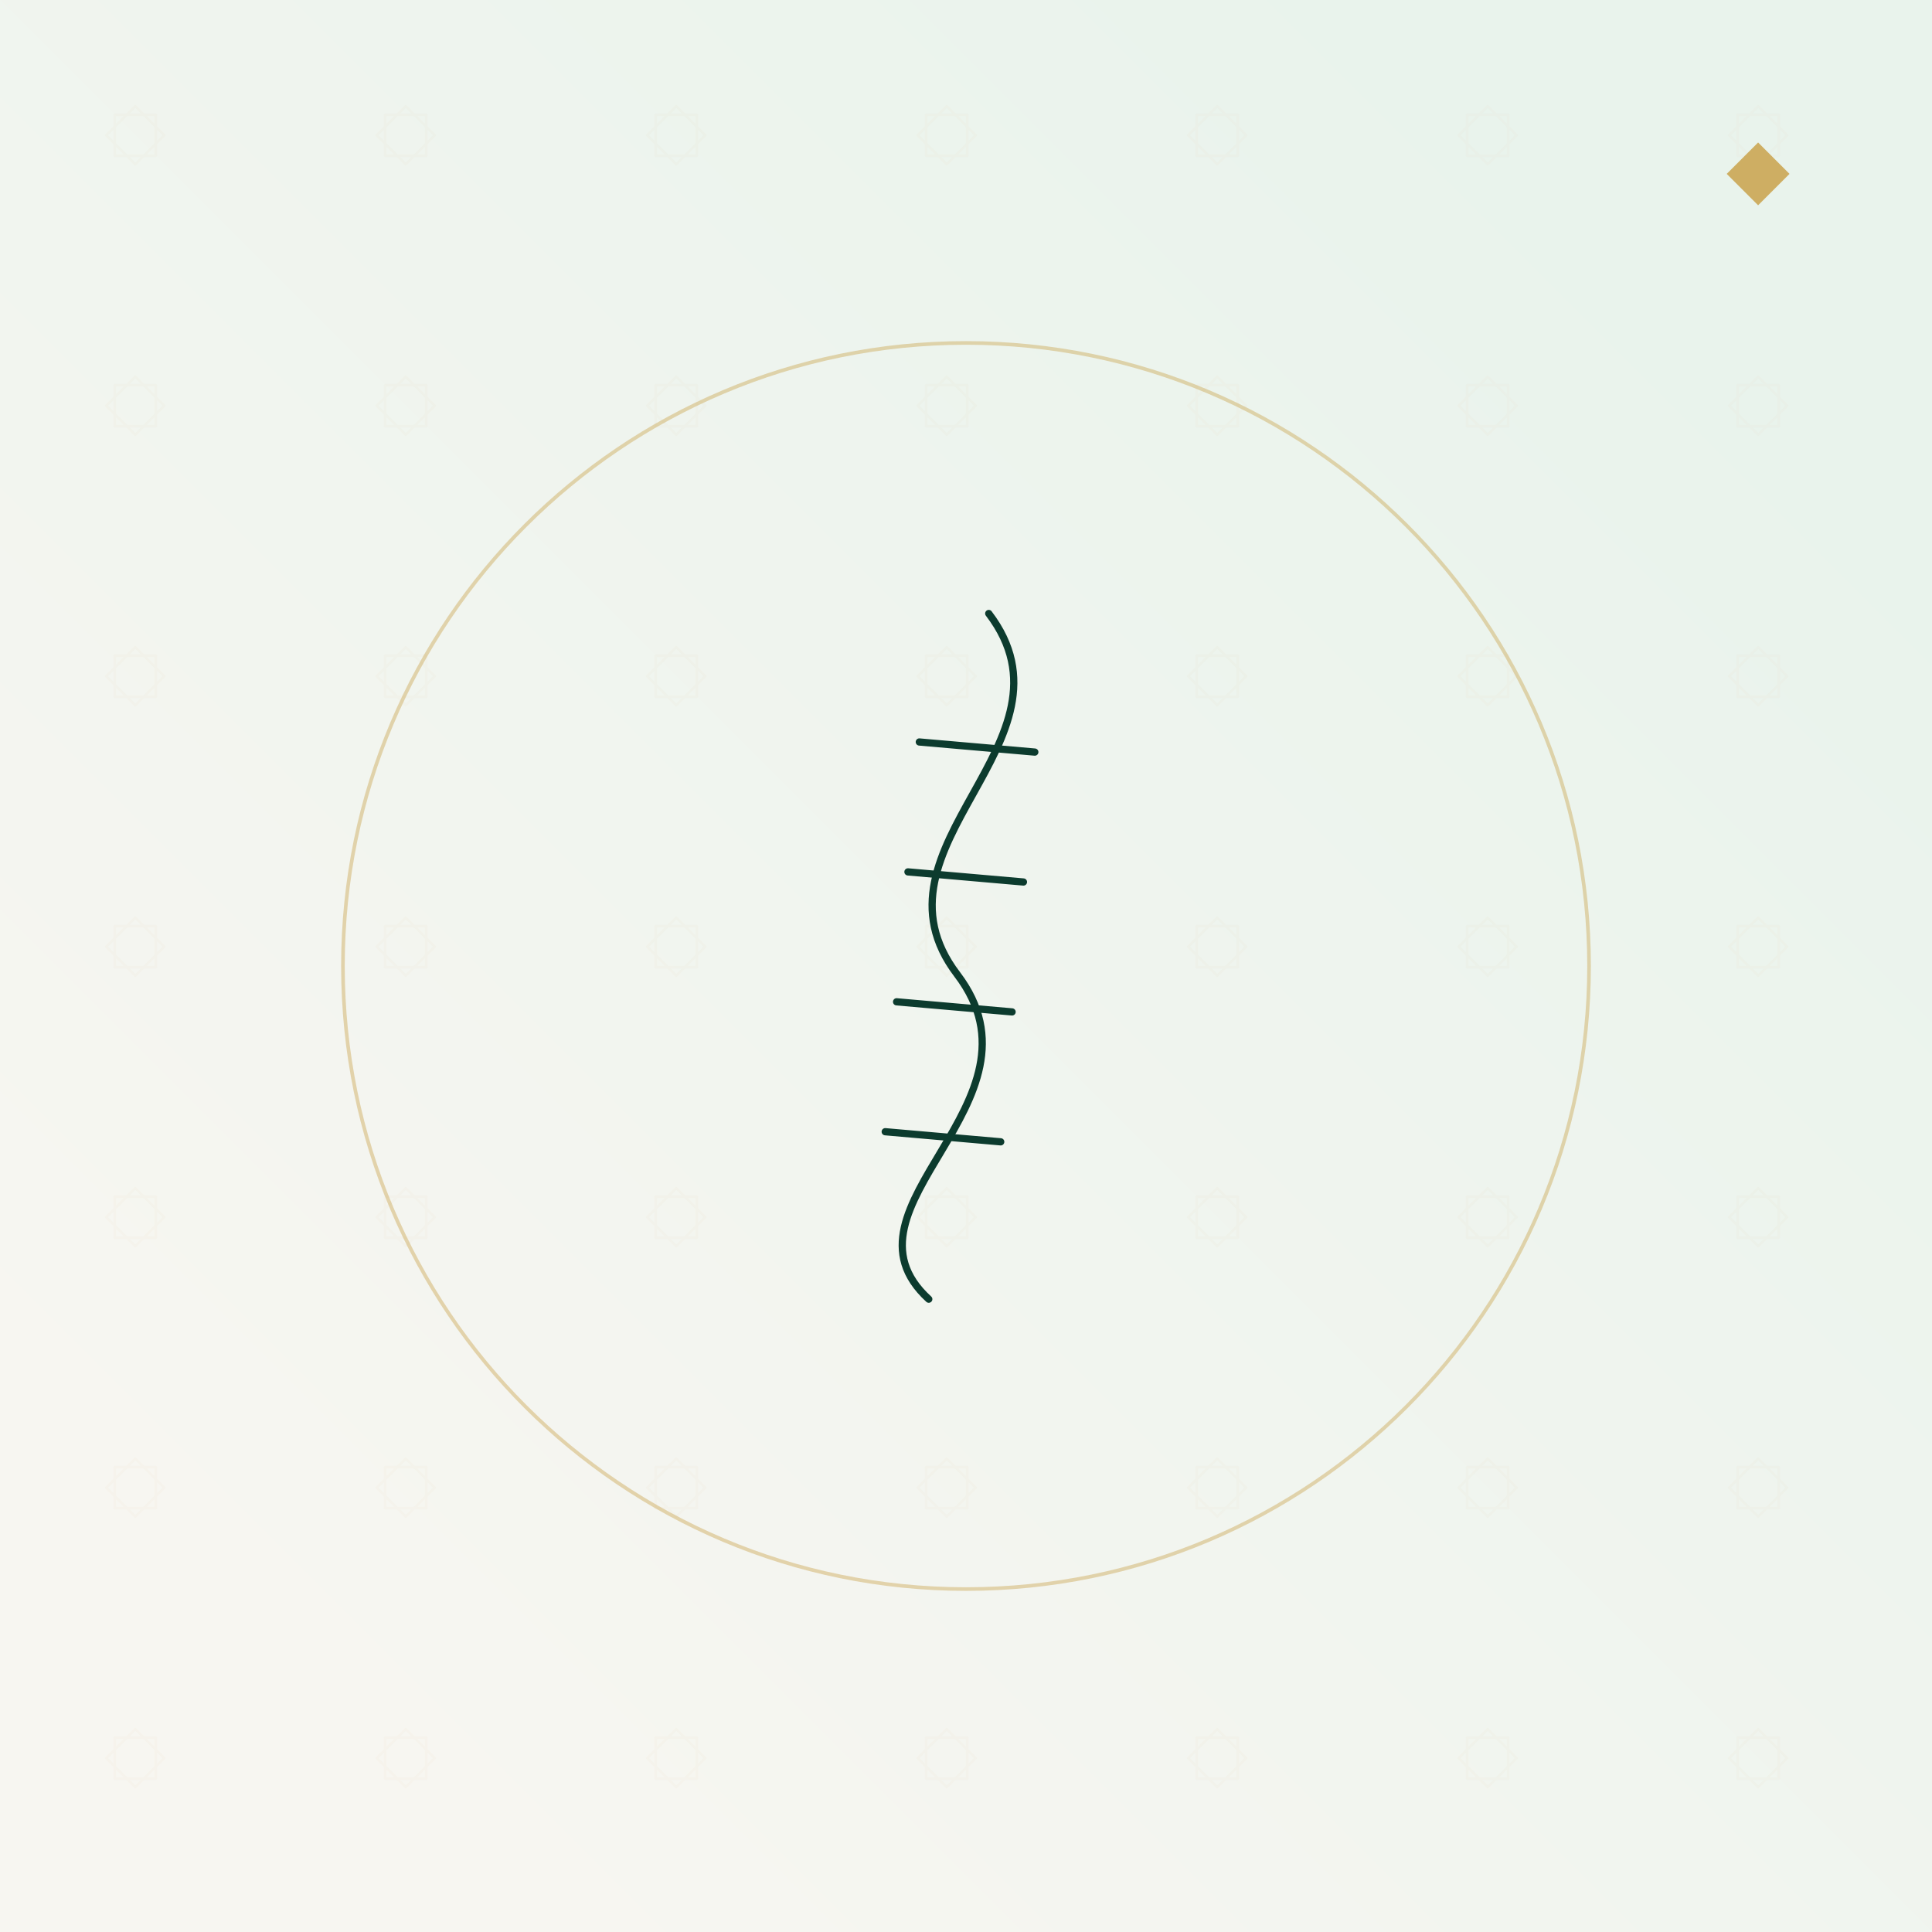
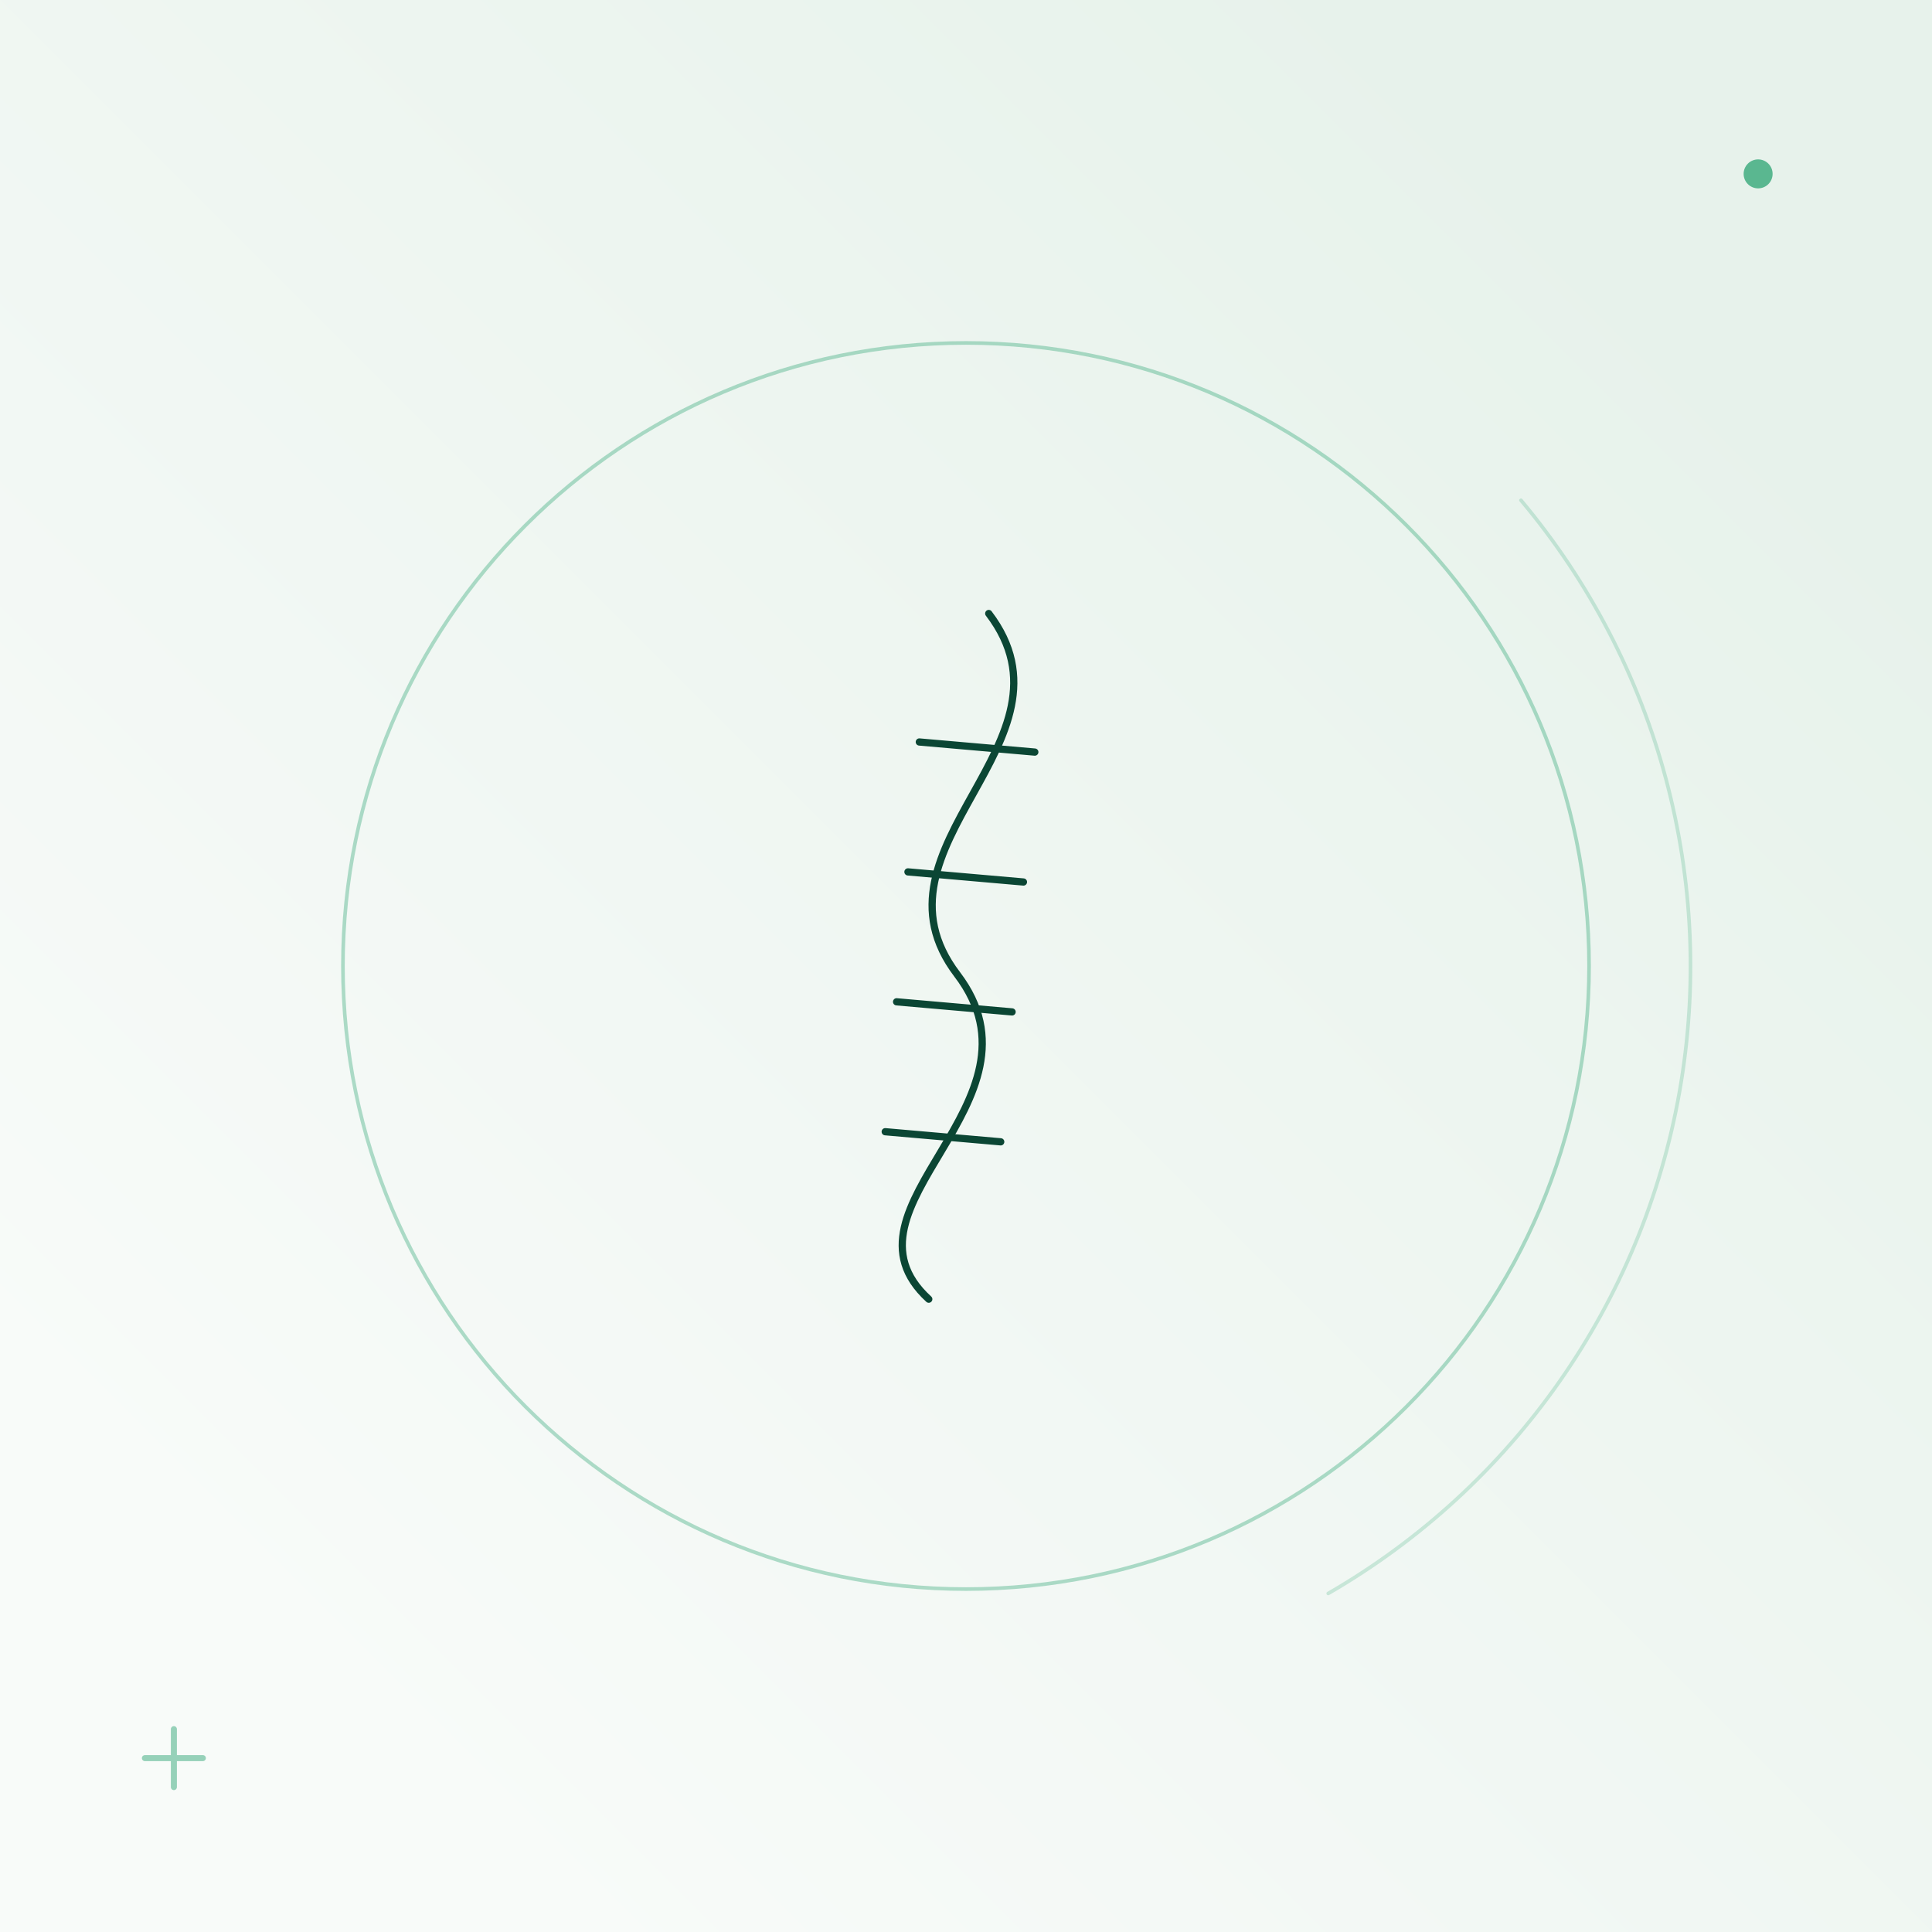
<svg xmlns="http://www.w3.org/2000/svg" width="800" height="800" viewBox="0 0 800 800" shape-rendering="geometricPrecision">
  <defs>
    <linearGradient id="bg" x1="0.15" y1="0.85" x2="0.85" y2="0.15">
-       <stop offset="0%" stop-color="#F7F6F1" />
-       <stop offset="100%" stop-color="#E9F3EC" />
+       <stop offset="0%" stop-color="#F8FBF9" />
+       <stop offset="100%" stop-color="#E7F2EB" />
    </linearGradient>
-     <pattern id="stars" width="112" height="112" patternUnits="userSpaceOnUse">
-       <g fill="none" stroke="#C9A24B" stroke-width="1.1" opacity="0.03" stroke-linejoin="round">
-         <rect x="47.5" y="47.5" width="17" height="17" />
-         <rect x="47.5" y="47.5" width="17" height="17" transform="rotate(45 56 56)" />
-       </g>
-     </pattern>
  </defs>
  <rect width="800" height="800" fill="url(#bg)" />
-   <rect width="800" height="800" fill="url(#stars)" />
-   <circle cx="400" cy="400" r="258" fill="none" stroke="#C9A24B" stroke-width="1.5" opacity="0.42" />
-   <g transform="translate(397 396) rotate(5) scale(1.5)" fill="none" stroke="#0C3B2E" stroke-width="2" stroke-linecap="round" stroke-linejoin="round" opacity="1">
+   <path d="M 629.81 207.16 A 300 300 0 0 1 550 659.81" fill="none" stroke="#1E9E6A" stroke-width="1.5" stroke-linecap="round" opacity="0.2" />
+   <circle cx="400" cy="400" r="258" fill="none" stroke="#1E9E6A" stroke-width="1.5" opacity="0.34" />
+   <g transform="translate(397 396) rotate(5) scale(1.5)" fill="none" stroke="#0B4634" stroke-width="2" stroke-linecap="round" stroke-linejoin="round" opacity="1">
    <path d="M 0 -95 C 30 -62 -30 -28 0 5 C 30 38 -30 72 0 95" />
    <path d="M -16 -58 H 16" />
    <path d="M -16 -22 H 16" />
    <path d="M -16 14 H 16" />
    <path d="M -16 50 H 16" />
  </g>
-   <path d="M 728 59 L 741 72 L 728 85 L 715 72 Z" fill="#C9A24B" opacity="0.85" />
+   <circle cx="728" cy="72" r="6" fill="#1E9E6A" opacity="0.7" />
+   <path d="M 60 728 H 84 M 72 716 V 740" stroke="#1E9E6A" stroke-width="2.5" stroke-linecap="round" opacity="0.45" />
</svg>
